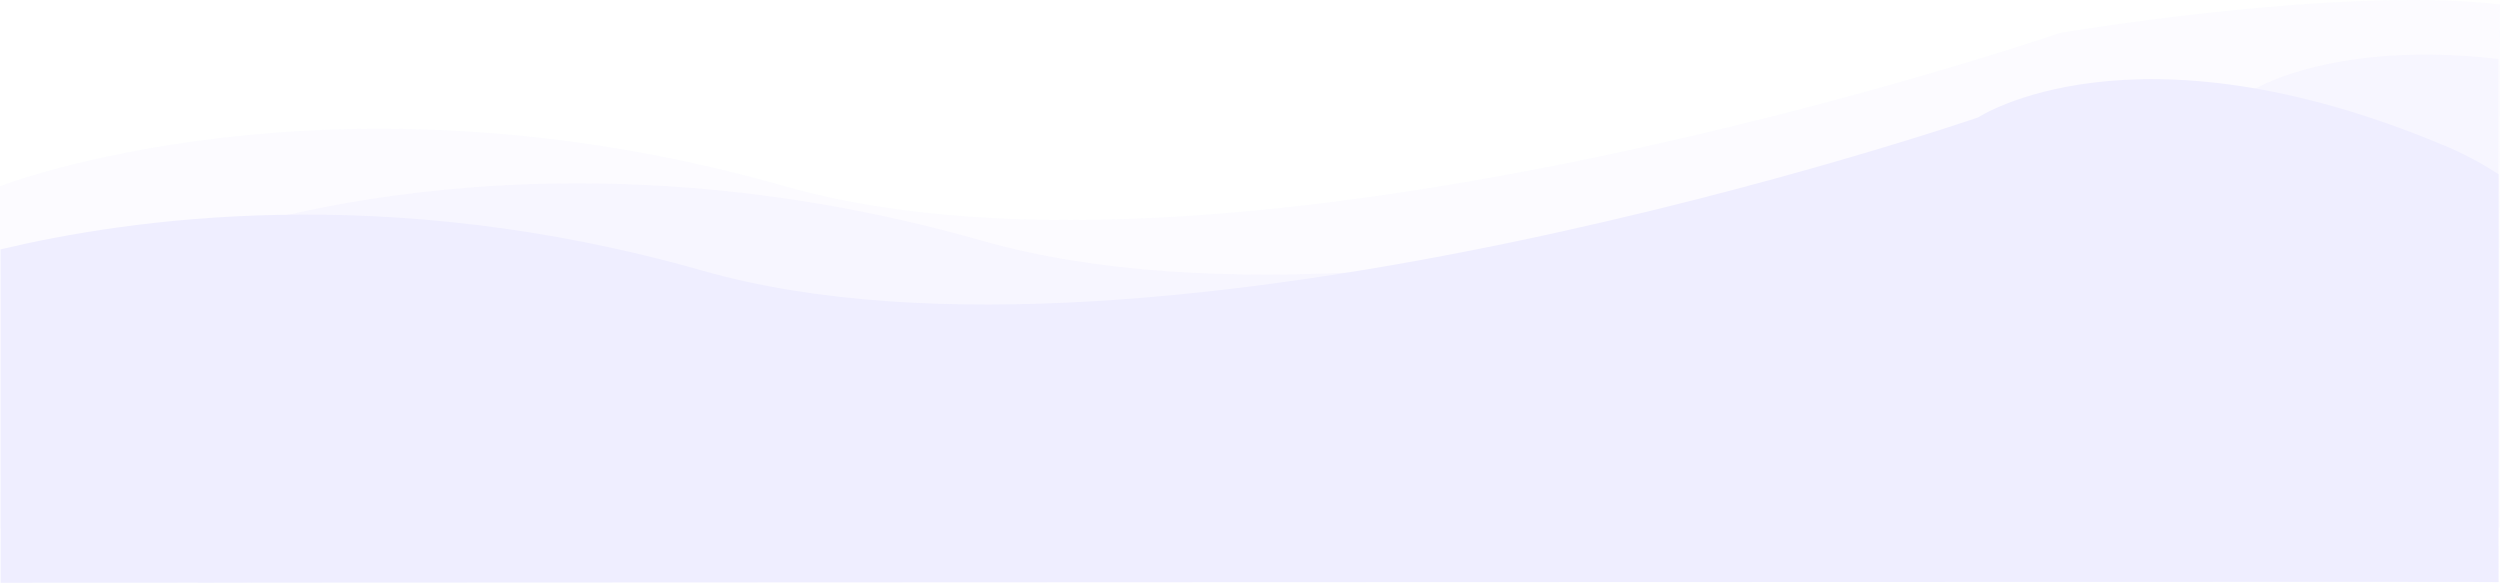
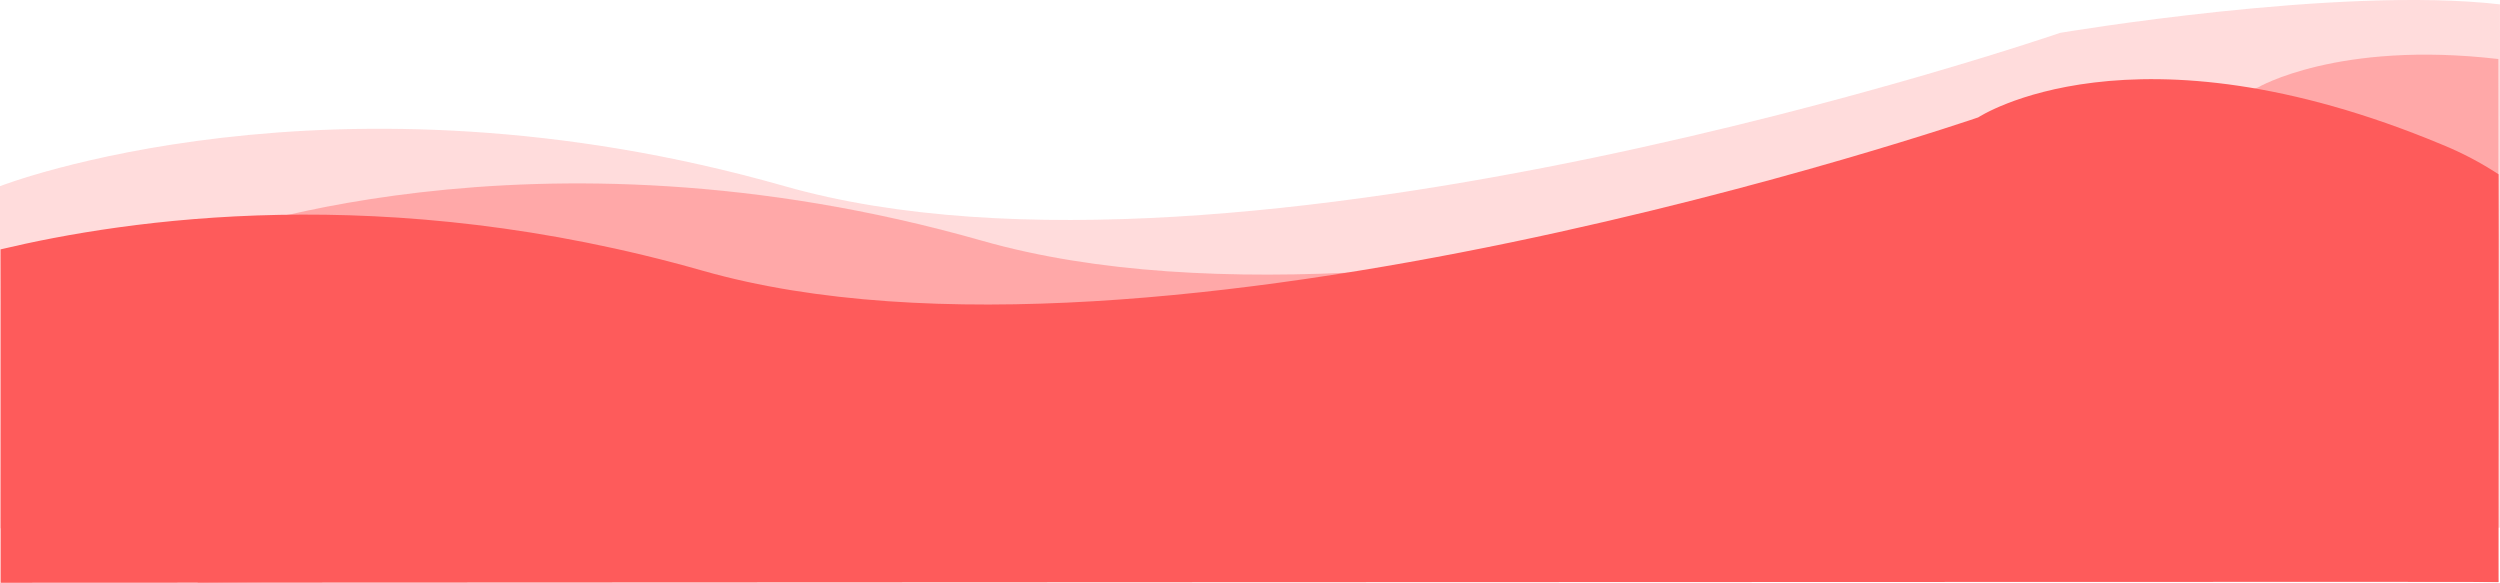
<svg xmlns="http://www.w3.org/2000/svg" viewBox="0 0 1922.002 448.145">
  <defs>
    <style>
      .cls-1, .cls-2, .cls-3 {
-         fill: #efeeff;
+         fill: #fe5b5b;
      }

      .cls-1 {
        opacity: 0.401;
      }

      .cls-2 {
        opacity: 0.217;
      }
    </style>
  </defs>
  <g id="Group_23" data-name="Group 23" transform="translate(0.158 -3034.104)">
    <path id="Path_290" data-name="Path 290" class="cls-1" d="M-19.158,3260.237s254.784-99.3,603.256,0,980.587-117.878,980.587-117.878,61.455-36.249,184.887-21.879c.167.053-.222,403.157,0,402.33l-796.5-12.978-972.227,13.417Z" transform="translate(171 -41)" />
    <path id="Path_299" data-name="Path 299" class="cls-2" d="M-19.158,3260.237s254.784-99.3,603.256,0,980.587-117.878,980.587-117.878,214.683-36.256,338.115-21.887c.167.053-.222,403.157,0,402.33l-949.731-12.971-972.227,13.417Z" transform="translate(19 -83)" />
    <path id="Path_289" data-name="Path 289" class="cls-3" d="M44.287,3243.82c96.5-22.961,295.183-53.288,539.811,16.417,348.472,99.3,980.587-117.878,980.587-117.878s118.549-78.494,356.9,21.041a253.947,253.947,0,0,1,43.147,22.693c.267,1.019-.135,314.673,0,313.447-.384-.362-1920.445.607-1920.445.607S44.449,3243.792,44.287,3243.82Z" transform="translate(-44 -18)" />
  </g>
</svg>
